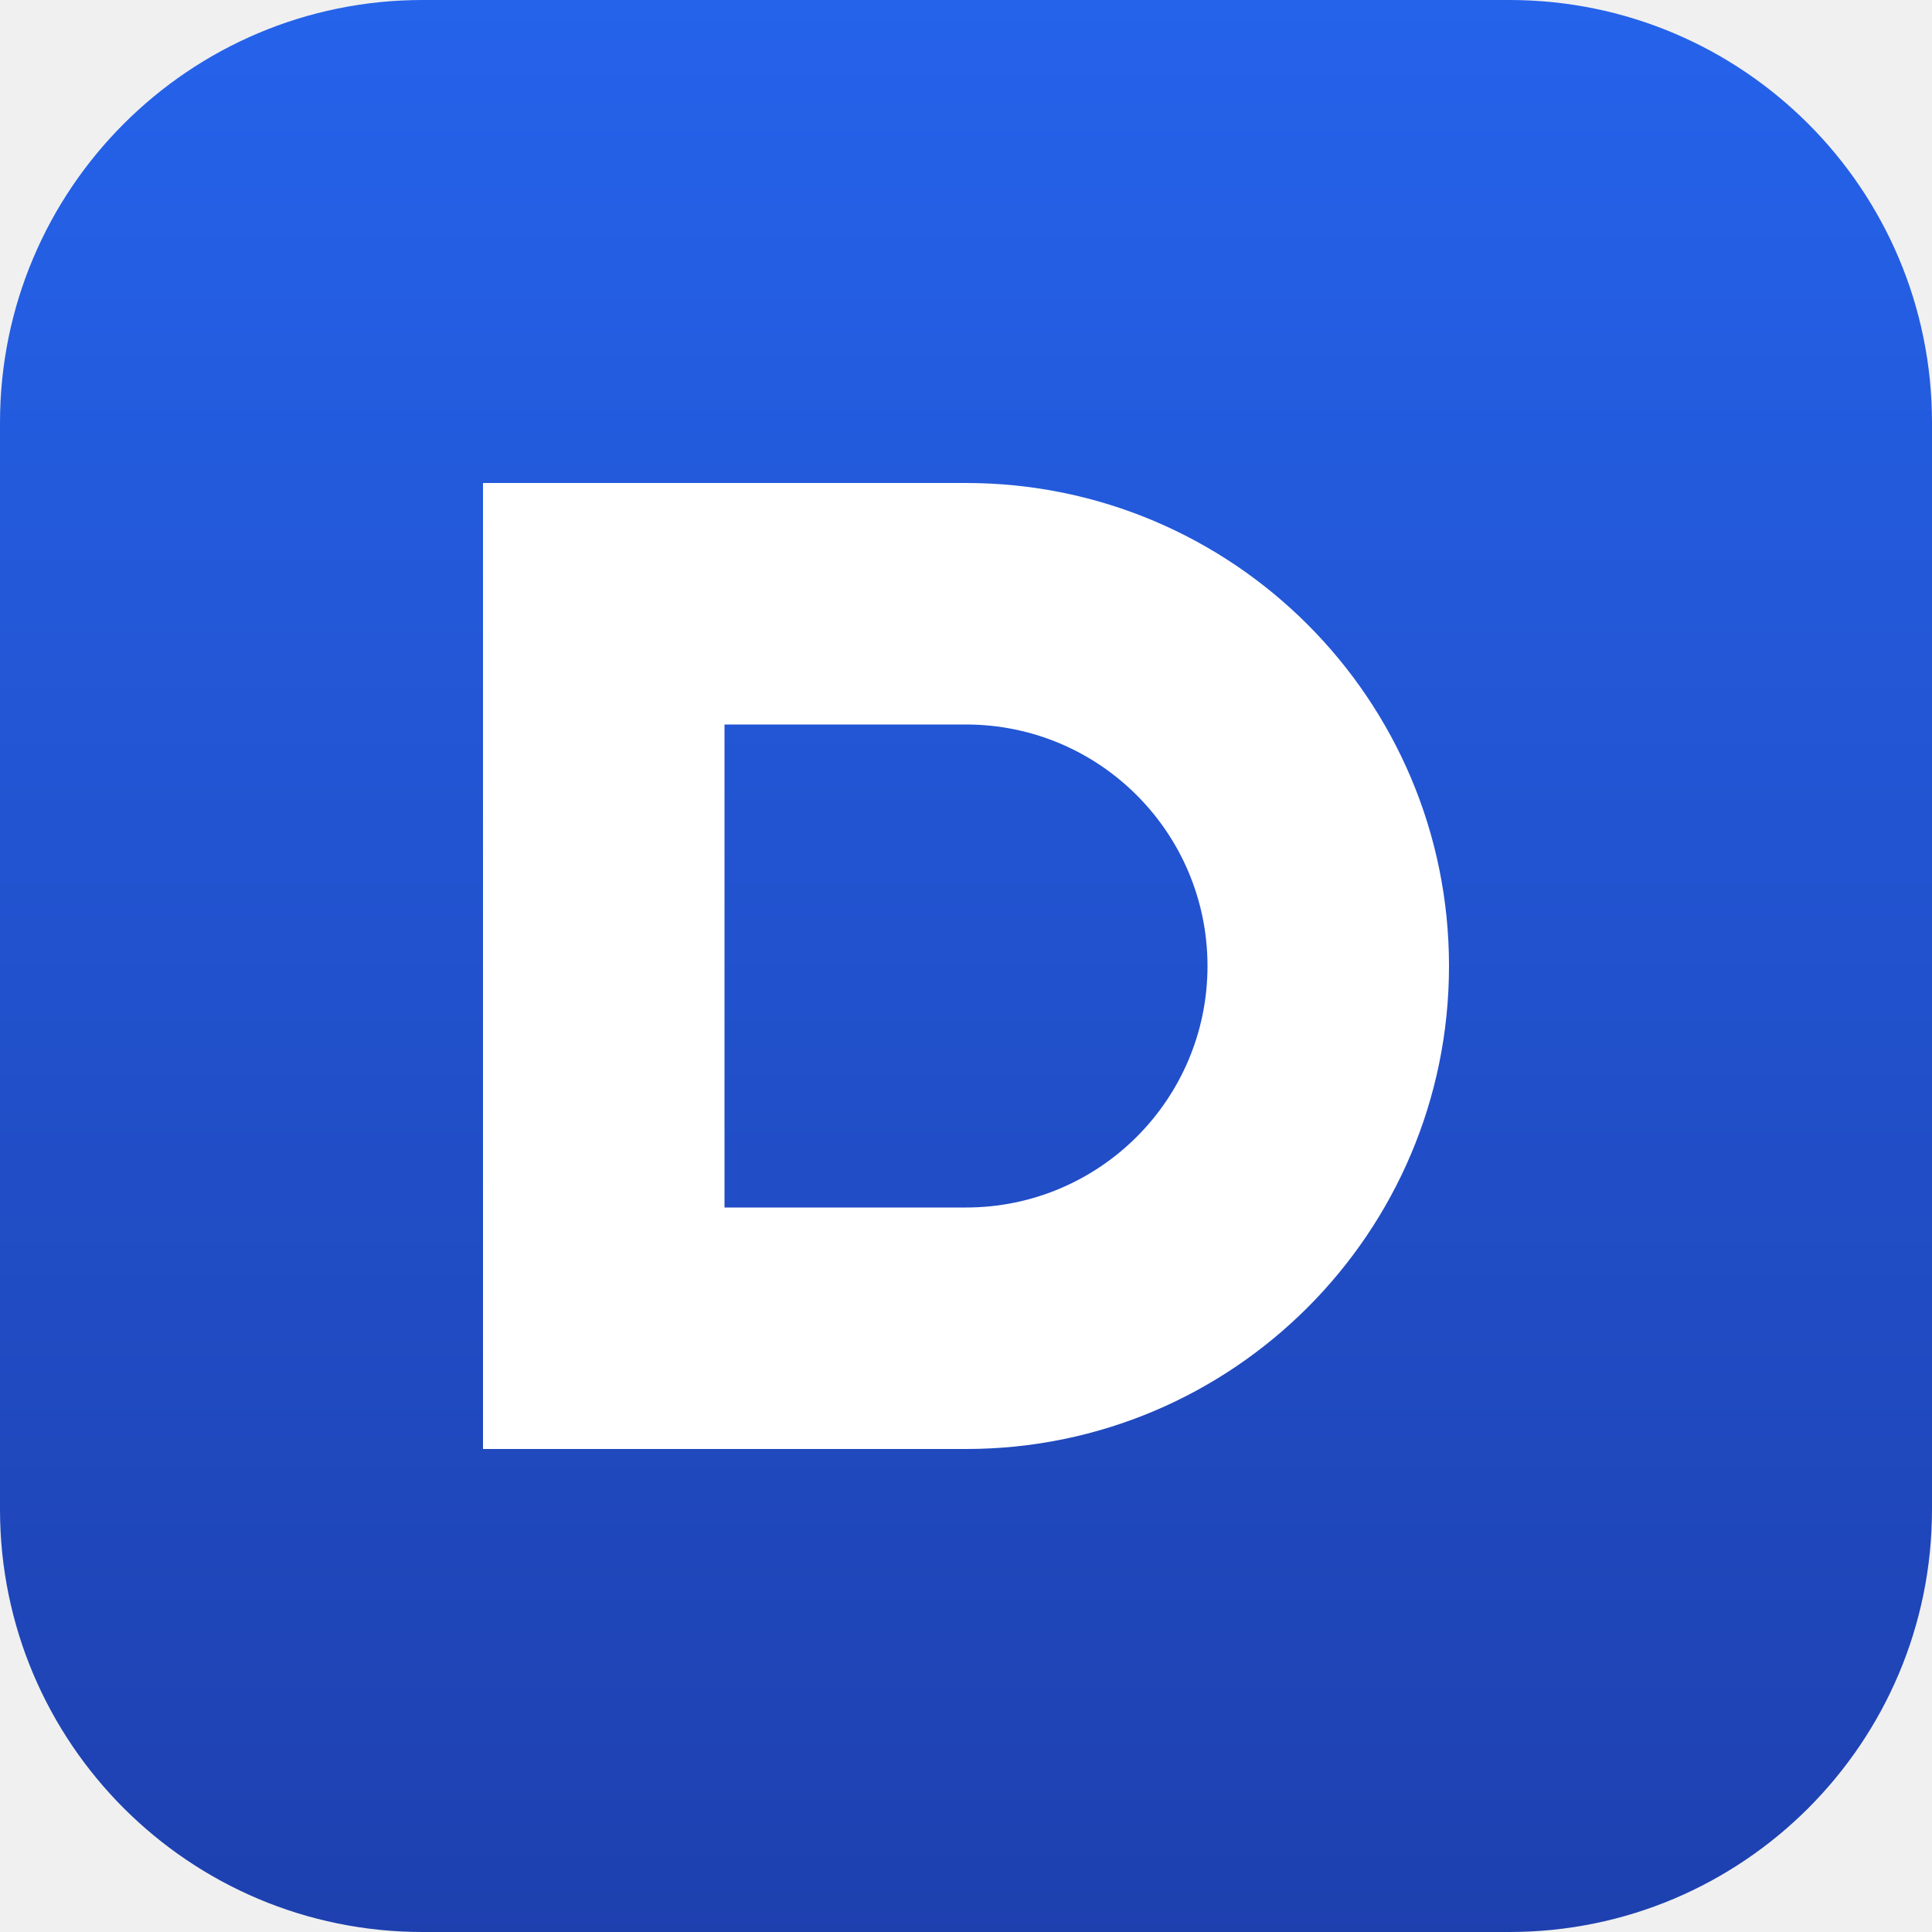
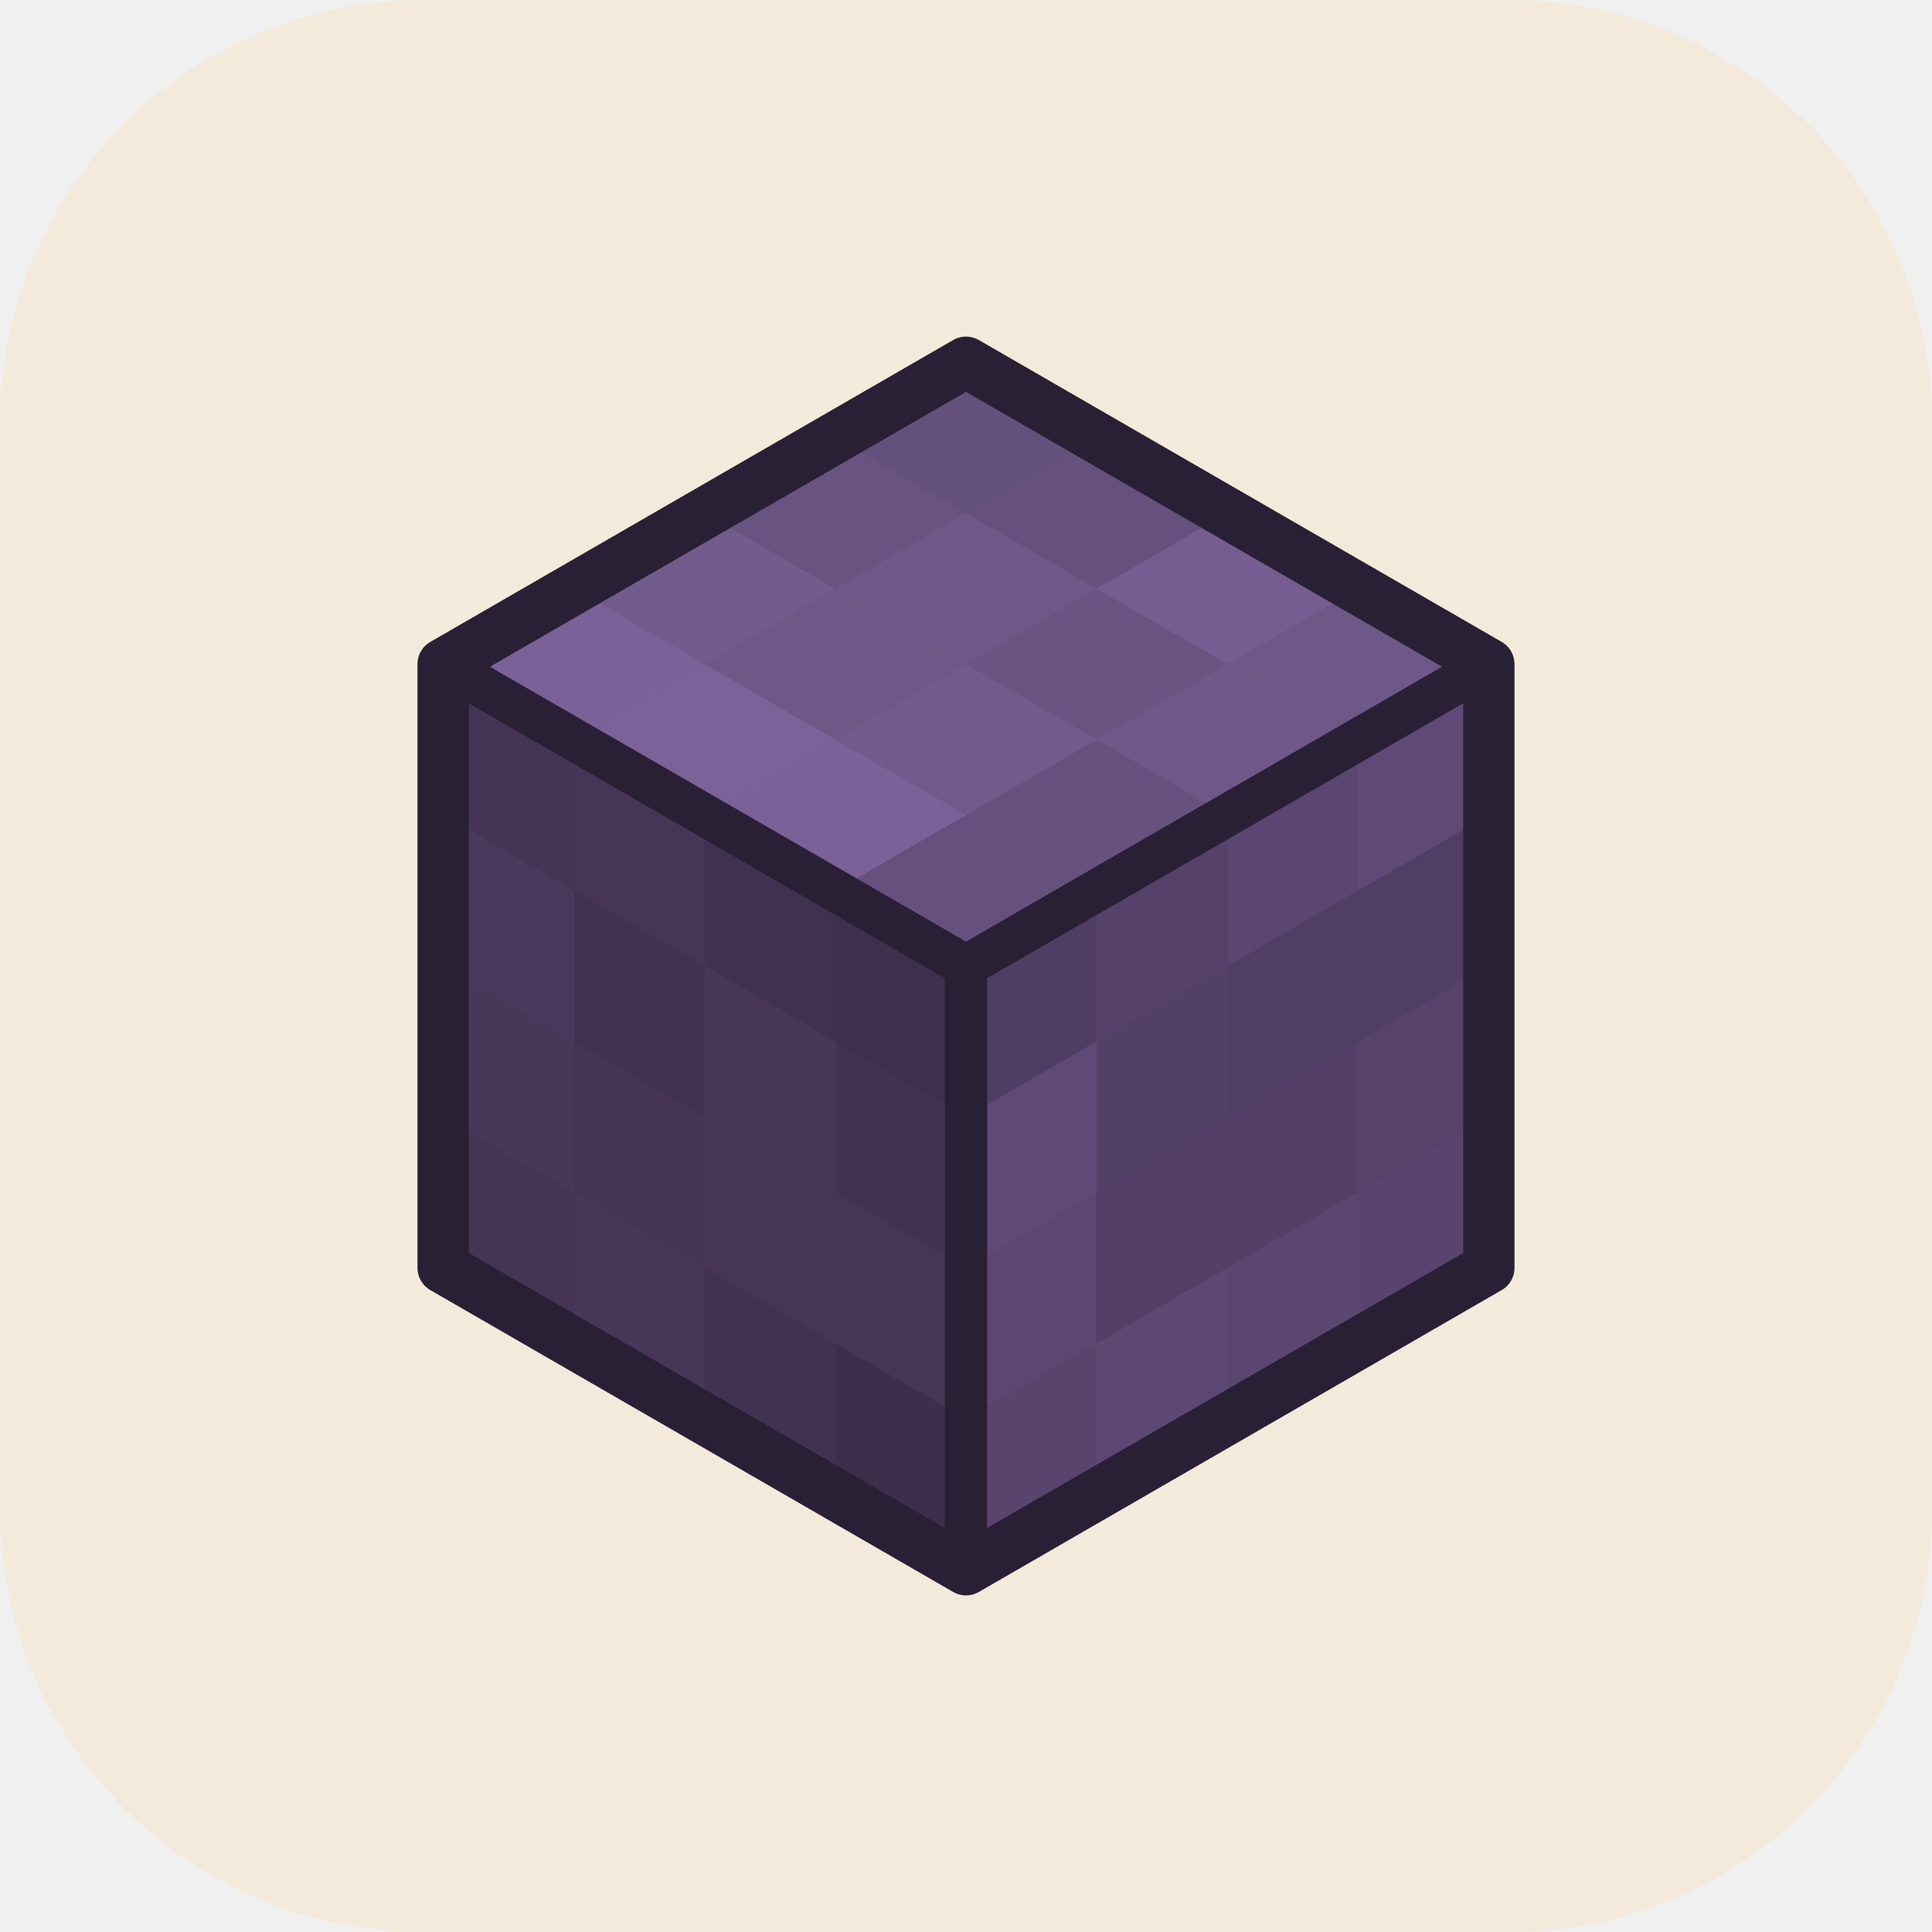
<svg xmlns="http://www.w3.org/2000/svg" viewBox="0 0 64 64" role="img" aria-label="Devansh Sanghavi">
-   <defs>
-     <linearGradient id="g" x1="0" y1="0" x2="0" y2="1">
-       <stop offset="0" stop-color="#2563EB" />
-       <stop offset="1" stop-color="#1E40AF" />
-     </linearGradient>
-   </defs>
-   <rect width="64" height="64" rx="14" fill="url(#g)" />
-   <path fill="#fff" fill-rule="evenodd" d="M16 16 H32 A16 16 0 0 1 32 48 H16 Z            M24 24 V40 H32 A8 8 0 0 0 32 24 Z" />
+   <rect width="64" height="64" rx="14" fill="#F3EADB" />
+   <g shape-rendering="crispEdges">
+     <polygon points="14.68,22.00 19.01,19.50 23.34,22.00 19.01,24.50" fill="#7A6298" />
+     <polygon points="19.01,24.50 23.34,22.00 27.67,24.50 23.34,27.00" fill="#7B6298" />
+     <polygon points="23.34,27.00 27.67,24.50 32.00,27.00 27.67,29.50" fill="#7A6197" />
+     <polygon points="27.67,29.50 32.00,27.00 36.33,29.50 32.00,32.00" fill="#66517E" />
+     <polygon points="19.01,19.50 23.34,17.00 27.67,19.50 23.34,22.00" fill="#725B8D" />
+     <polygon points="23.34,22.00 27.67,19.50 32.00,22.00 27.67,24.50" fill="#6E5888" />
+     <polygon points="27.67,24.50 32.00,22.00 36.33,24.50 32.00,27.00" fill="#715A8C" />
+     <polygon points="32.00,27.00 36.33,24.50 40.66,27.00 36.33,29.50" fill="#67527F" />
+     <polygon points="23.34,17.00 27.67,14.50 32.00,17.00 27.67,19.50" fill="#685381" />
+     <polygon points="27.67,19.50 32.00,17.00 36.33,19.50 32.00,22.00" fill="#6E5889" />
+     <polygon points="32.00,22.00 36.33,19.50 40.66,22.00 36.33,24.50" fill="#695482" />
+     <polygon points="36.33,24.50 40.66,22.00 44.99,24.50 40.66,27.00" fill="#6F5889" />
+     <polygon points="27.67,14.50 32.00,12.00 36.33,14.50 32.00,17.00" fill="#64507C" />
+     <polygon points="32.00,17.00 36.33,14.50 40.66,17.00 36.33,19.50" fill="#66517E" />
+     <polygon points="36.33,19.50 40.66,17.00 44.99,19.50 40.66,22.00" fill="#755D91" />
+     <polygon points="40.66,22.00 44.99,19.50 49.32,22.00 44.99,24.50" fill="#6E5888" />
+     <polygon points="14.68,42.00 14.68,37.00 19.01,39.50 19.01,44.50" fill="#453454" />
+     <polygon points="19.01,44.50 19.01,39.50 23.34,42.00 23.34,47.00" fill="#483659" />
+     <polygon points="23.34,47.00 23.34,42.00 27.67,44.50 27.67,49.50" fill="#423252" />
+     <polygon points="27.67,49.50 27.67,44.50 32.00,47.00 32.00,52.00" fill="#3E2E4C" />
+     <polygon points="14.68,37.00 14.68,32.00 19.01,34.50 19.01,39.50" fill="#493759" />
+     <polygon points="19.01,39.50 19.01,34.50 23.34,37.00 23.34,42.00" fill="#463456" />
+     <polygon points="23.34,42.00 23.34,37.00 27.67,39.50 27.67,44.50" fill="#473557" />
+     <polygon points="27.67,44.50 27.67,39.50 32.00,42.00 32.00,47.00" fill="#463556" />
+     <polygon points="14.68,32.00 14.68,27.00 19.01,29.50 19.01,34.50" fill="#4B395D" />
+     <polygon points="19.01,34.50 19.01,29.50 23.34,32.00 23.34,37.00" fill="#423252" />
+     <polygon points="23.34,37.00 23.34,32.00 27.67,34.50 27.67,39.50" fill="#483659" />
+     <polygon points="27.67,39.50 27.67,34.50 32.00,37.00 32.00,42.00" fill="#423252" />
+     <polygon points="14.68,27.00 14.68,22.00 19.01,24.50 19.01,29.50" fill="#453455" />
+     <polygon points="19.01,29.50 19.01,24.50 23.34,27.00 23.34,32.00" fill="#473557" />
+     <polygon points="23.34,32.00 23.34,27.00 27.67,29.50 27.67,34.50" fill="#413151" />
+     <polygon points="27.67,34.50 27.67,29.50 32.00,32.00 32.00,37.00" fill="#3E2F4C" />
+     <polygon points="32.00,52.00 32.00,47.00 36.33,44.50 36.33,49.50" fill="#59446E" />
+     <polygon points="36.33,49.50 36.33,44.50 40.66,42.00 40.66,47.00" fill="#5D4874" />
+     <polygon points="40.66,47.00 40.66,42.00 44.99,39.50 44.99,44.50" fill="#5B4671" />
+     <polygon points="44.99,44.50 44.99,39.50 49.32,37.00 49.32,42.00" fill="#58446E" />
+     <polygon points="32.00,47.00 32.00,42.00 36.33,39.50 36.33,44.50" fill="#5C4672" />
+     <polygon points="36.33,44.50 36.33,39.50 40.66,37.00 40.66,42.00" fill="#533F67" />
+     <polygon points="40.66,42.00 40.66,37.00 44.99,34.50 44.99,39.50" fill="#533F67" />
+     <polygon points="44.99,39.50 44.99,34.50 49.32,32.00 49.32,37.00" fill="#56426B" />
+     <polygon points="32.00,42.00 32.00,37.00 36.33,34.50 36.33,39.50" fill="#5F4977" />
+     <polygon points="36.33,39.50 36.33,34.50 40.66,32.00 40.66,37.00" fill="#534067" />
+     <polygon points="40.66,37.00 40.66,32.00 44.99,29.50 44.99,34.50" fill="#513E65" />
+     <polygon points="44.99,34.50 44.99,29.50 49.32,27.00 49.32,32.00" fill="#513E65" />
+     <polygon points="32.00,37.00 32.00,32.00 36.33,29.50 36.33,34.50" fill="#503D64" />
+     <polygon points="36.33,34.50 36.33,29.50 40.66,27.00 40.66,32.00" fill="#554169" />
+     <polygon points="40.66,32.00 40.66,27.00 44.99,24.50 44.99,29.50" fill="#5B4571" />
+     <polygon points="44.99,29.50 44.99,24.50 49.32,22.00 49.32,27.00" fill="#5F4977" />
+   </g>
+   <g fill="none" stroke="#2A2035" stroke-linejoin="round" stroke-linecap="round">
+     <polygon points="32.00,12.00 49.32,22.00 49.32,42.00 32.00,52.00 14.68,42.00 14.68,22.00" stroke-width="1.7" />
+     <polyline points="14.68,22.00 32.00,32.00 49.32,22.00" stroke-width="1.4" />
+     <line x1="32.00" y1="32.00" x2="32.00" y2="52.00" stroke-width="1.4" />
+   </g>
</svg>
